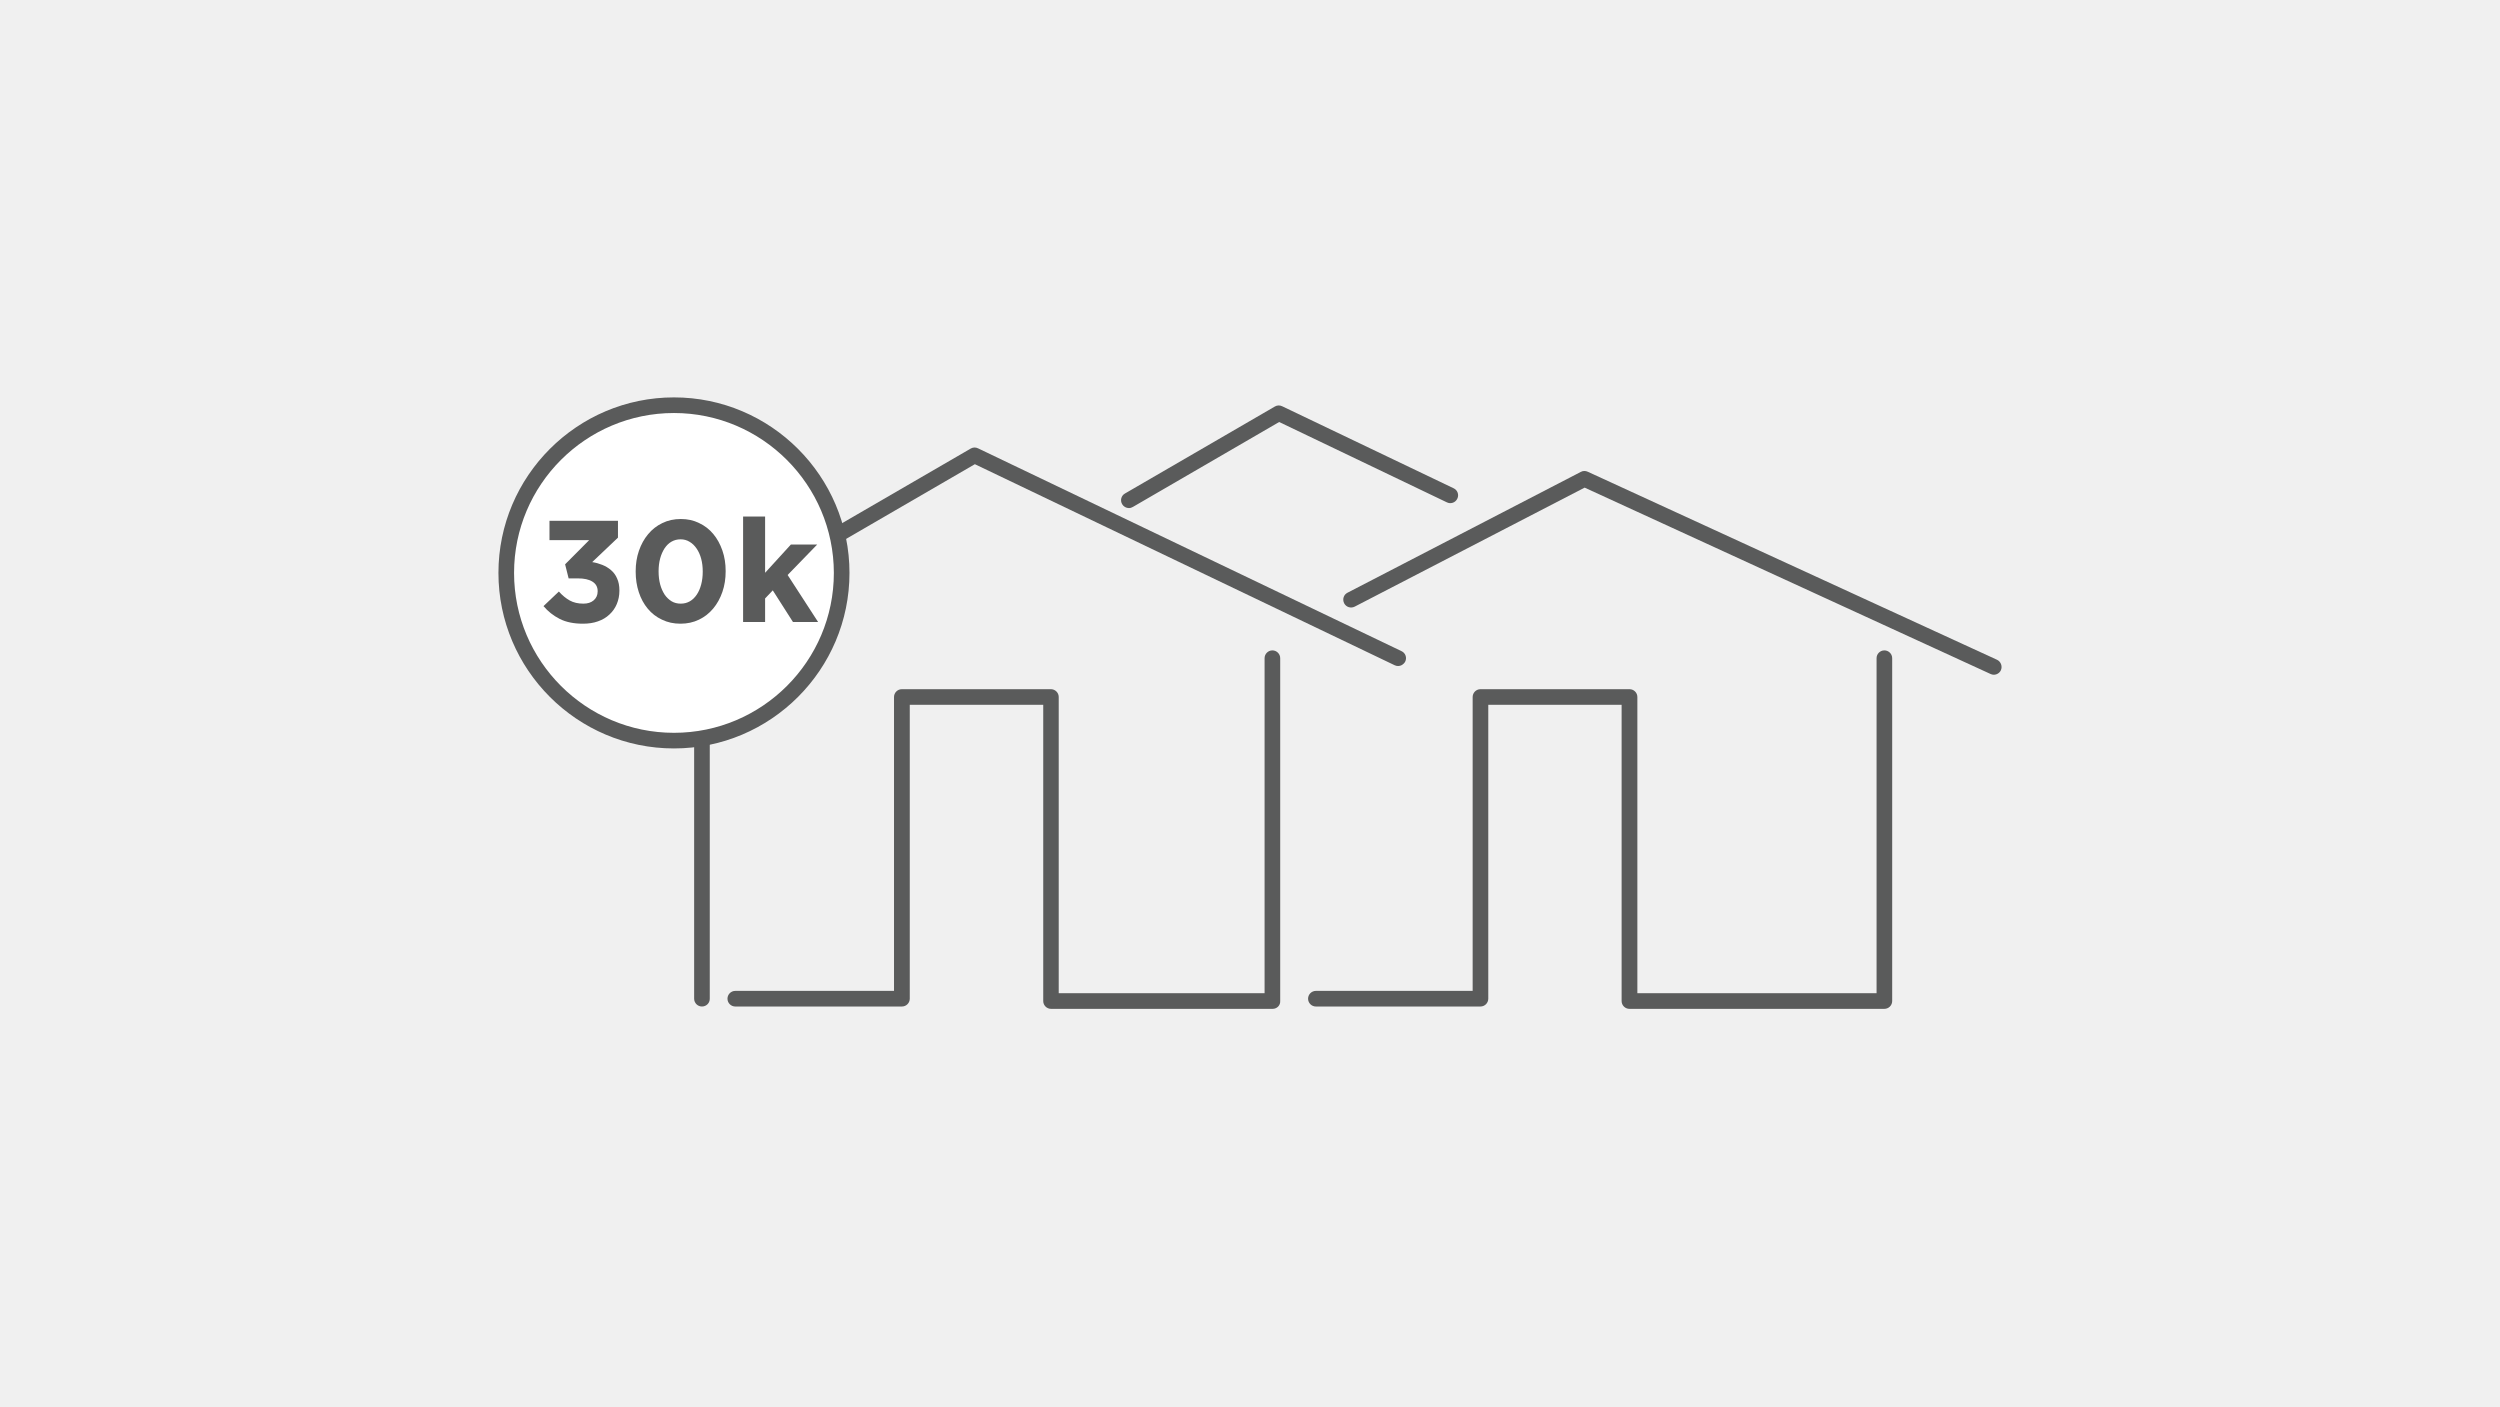
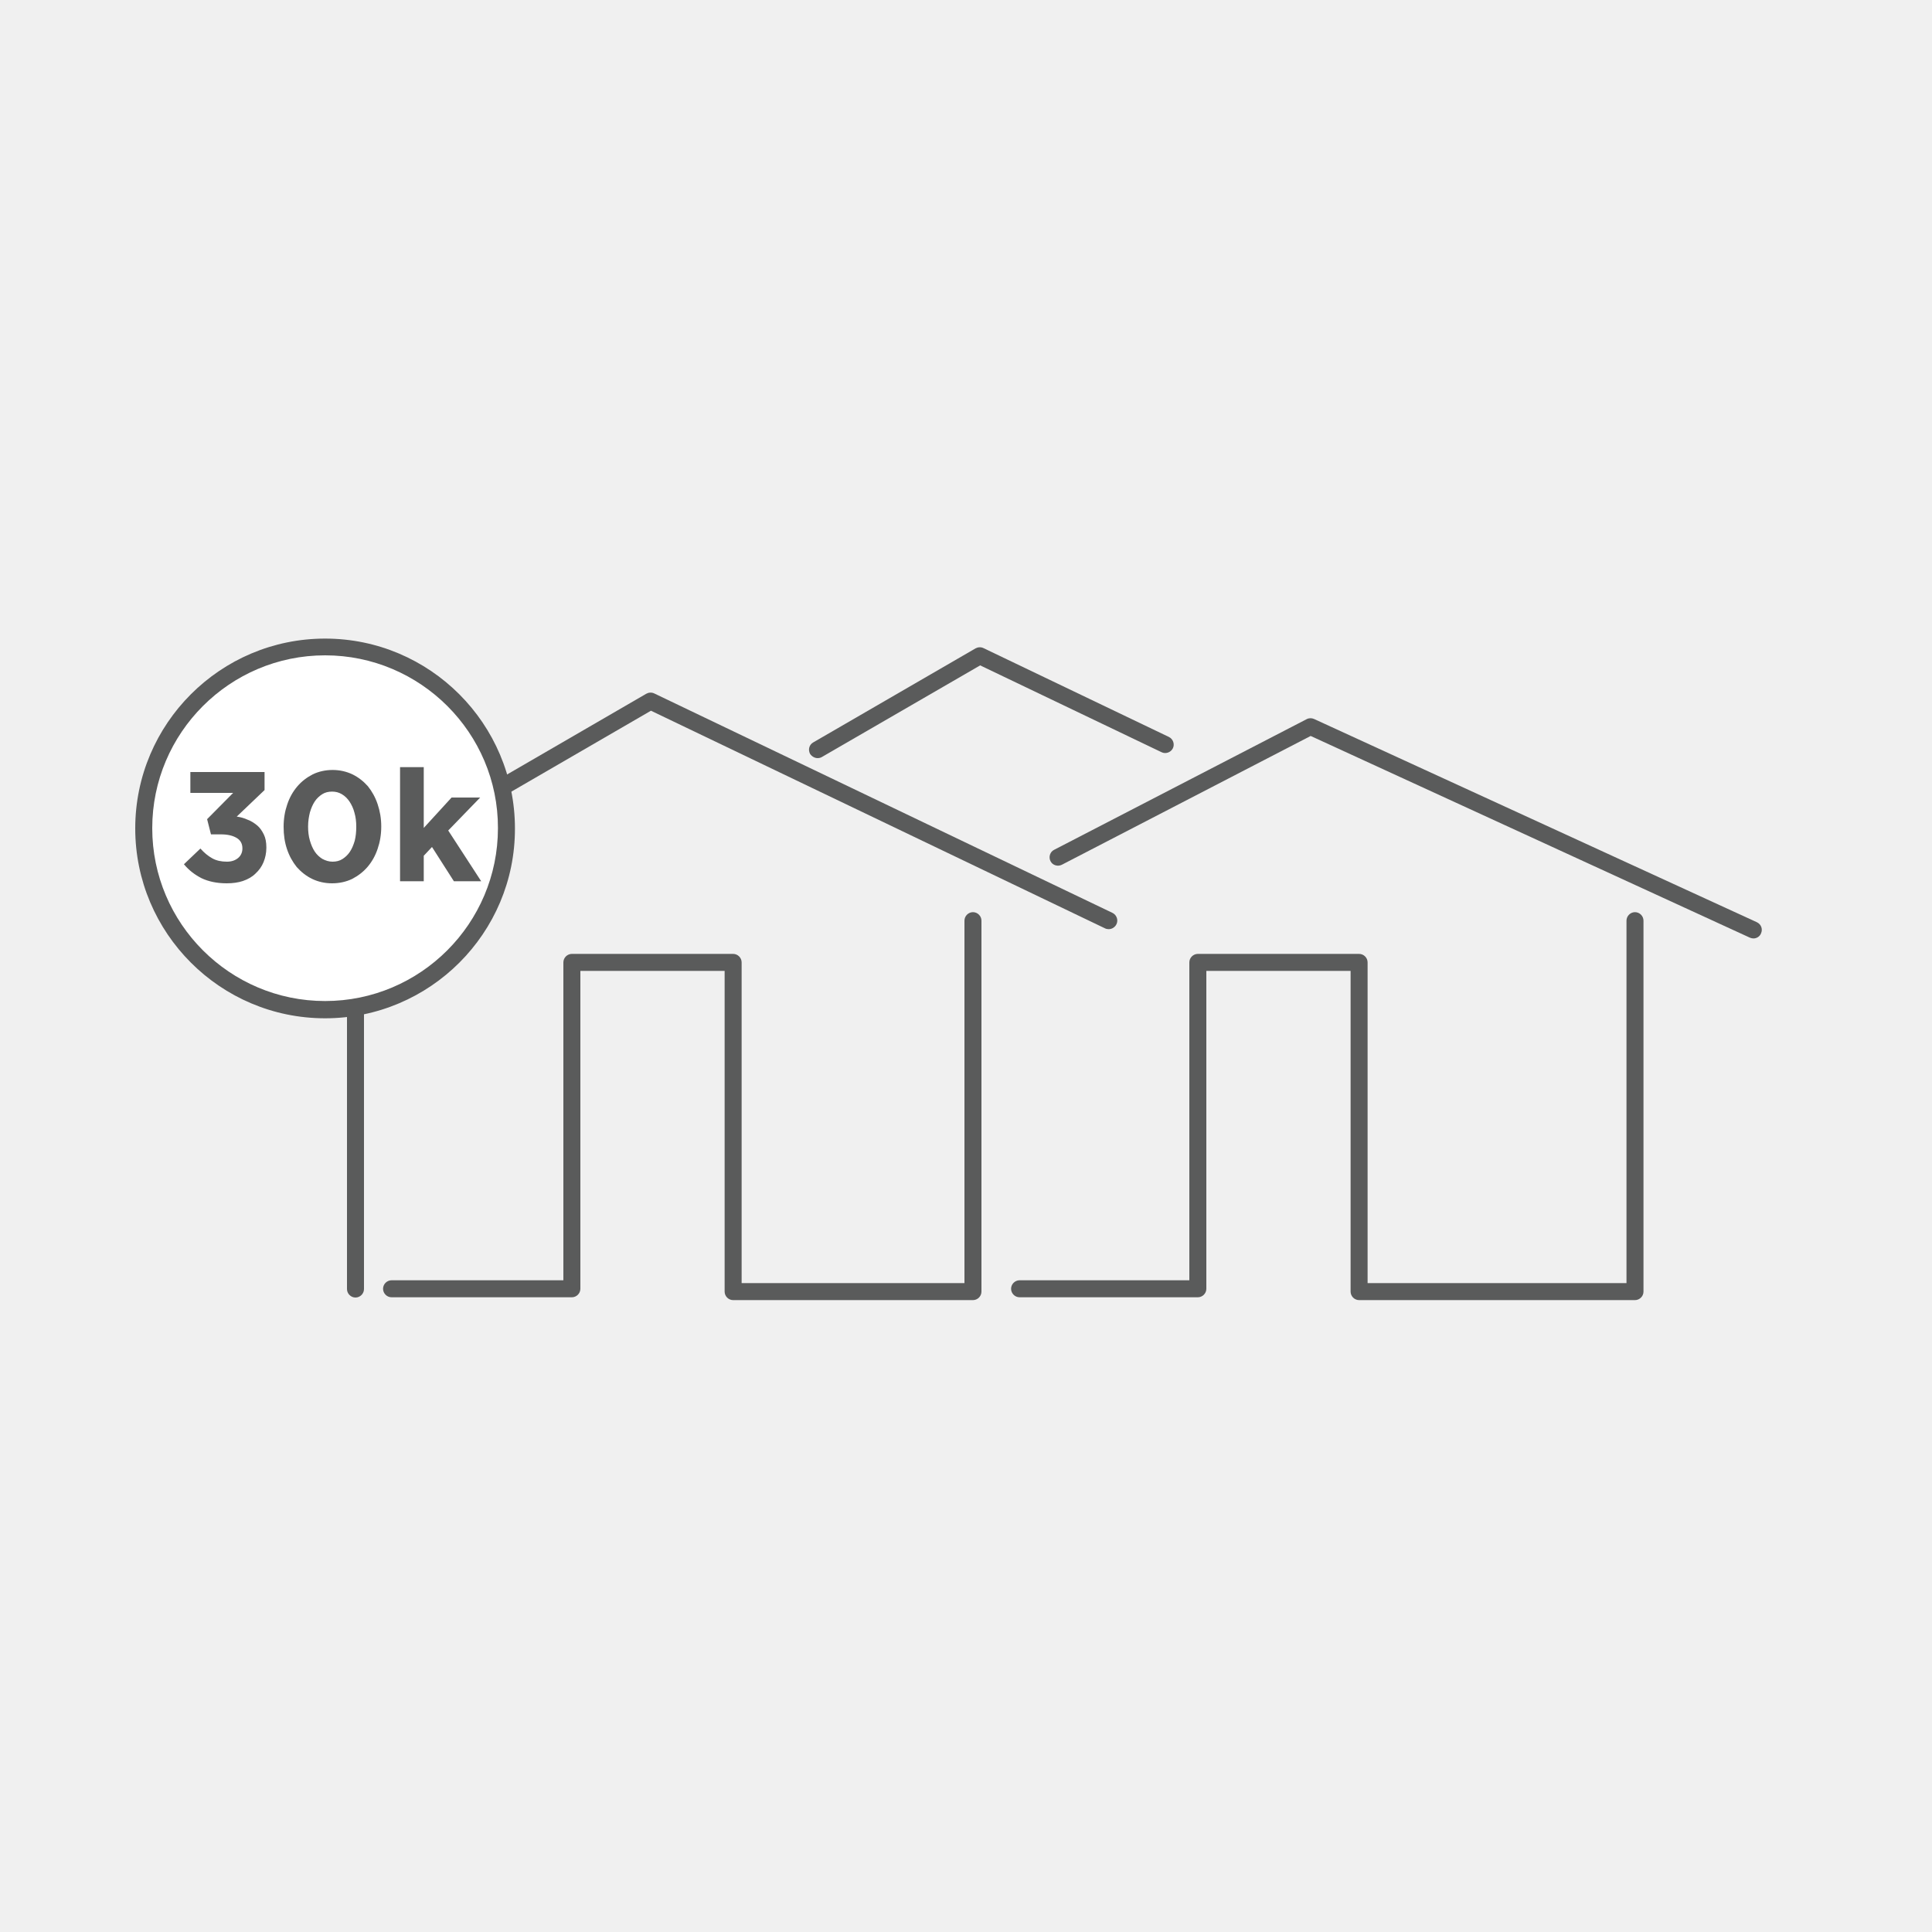
- <svg xmlns="http://www.w3.org/2000/svg" version="1.1" id="Layer_1" x="0px" y="0px" viewBox="0 0 1920 1080" enable-background="new 0 0 1920 1080" xml:space="preserve">
+ <svg xmlns="http://www.w3.org/2000/svg" version="1.1" id="Layer_1" x="0px" y="0px" viewBox="0 0 750 750" style="enable-background:new 0 0 750 750;" xml:space="preserve">
+   <style type="text/css">
+ 	.st0{fill:#5A5B5B;}
+ 	.st1{fill:#FFFFFF;}
+ </style>
  <g>
    <g>
      <g>
-         <path fill="#5A5B5B" d="M539.1,773c-3.3,0-6-2.7-6-6V505.5c0-3.3,2.7-6,6-6c3.3,0,6,2.7,6,6v261.4     C545.2,770.3,542.5,773,539.1,773z" />
+         <path class="st0" d="M138,503.7c-1.8,0-3.3-1.5-3.3-3.3v-143c0-1.8,1.5-3.3,3.3-3.3c1.8,0,3.3,1.5,3.3,3.3v143     C141.3,502.2,139.8,503.7,138,503.7z" />
      </g>
      <g>
-         <path fill="#5A5B5B" d="M1073.7,511.5c-0.9,0-1.8-0.2-2.6-0.6L748.7,356.5L482.9,510.7c-2.9,1.7-6.6,0.7-8.2-2.2     c-1.7-2.9-0.7-6.6,2.2-8.2l268.6-155.8c1.7-1,3.8-1.1,5.6-0.2l325.3,155.8c3,1.4,4.3,5,2.8,8     C1078.1,510.2,1076,511.5,1073.7,511.5z" />
+         <path class="st0" d="M430.4,360.7c-0.5,0-1-0.1-1.4-0.3l-176.3-84.5l-145.4,84.3c-1.6,0.9-3.6,0.4-4.5-1.2     c-0.9-1.6-0.4-3.6,1.2-4.5l146.9-85.2c0.9-0.5,2.1-0.6,3.1-0.1l177.9,85.2c1.6,0.8,2.3,2.8,1.5,4.4     C432.8,360,431.6,360.7,430.4,360.7z" />
      </g>
      <g>
-         <path fill="#5A5B5B" d="M977.4,774.8H807.2c-3.3,0-6-2.7-6-6V541.3H698.7v225.7c0,3.3-2.7,6-6,6h-128c-3.3,0-6-2.7-6-6     c0-3.3,2.7-6,6-6h121.9V535.3c0-3.3,2.7-6,6-6h114.5c3.3,0,6,2.7,6,6v227.5h158.1V505.5c0-3.3,2.7-6,6-6s6,2.7,6,6v263.3     C983.4,772.1,980.7,774.8,977.4,774.8z" />
+         <path class="st0" d="M377.7,504.7h-93.1c-1.8,0-3.3-1.5-3.3-3.3V376.9h-56v123.4c0,1.8-1.5,3.3-3.3,3.3h-70     c-1.8,0-3.3-1.5-3.3-3.3s1.5-3.3,3.3-3.3h66.7V373.6c0-1.8,1.5-3.3,3.3-3.3h62.6c1.8,0,3.3,1.5,3.3,3.3v124.5h86.5V357.4     c0-1.8,1.5-3.3,3.3-3.3c1.8,0,3.3,1.5,3.3,3.3v144C381,503.2,379.5,504.7,377.7,504.7z" />
      </g>
    </g>
    <g>
      <g>
        <g>
          <g>
-             <path fill="#FFFFFF" d="M646.3,440c0,71.1-57.7,128.8-128.8,128.8S388.8,511.1,388.8,440c0-71.1,57.7-128.8,128.8-128.8       S646.3,368.9,646.3,440z" />
+             <path class="st1" d="M196.7,321.5c0,38.9-31.5,70.4-70.4,70.4s-70.4-31.5-70.4-70.4c0-38.9,31.5-70.4,70.4-70.4       S196.7,282.6,196.7,321.5z" />
          </g>
          <g>
-             <path fill="#5A5B5B" d="M517.6,574.8c-74.3,0-134.8-60.5-134.8-134.8c0-74.3,60.5-134.8,134.8-134.8       c74.3,0,134.8,60.5,134.8,134.8C652.4,514.3,591.9,574.8,517.6,574.8z M517.6,317.2c-67.7,0-122.8,55.1-122.8,122.8       c0,67.7,55.1,122.8,122.8,122.8c67.7,0,122.8-55.1,122.8-122.8C640.3,372.3,585.2,317.2,517.6,317.2z" />
+             <path class="st0" d="M126.2,395.3c-40.7,0-73.7-33.1-73.7-73.7c0-40.7,33.1-73.7,73.7-73.7c40.7,0,73.7,33.1,73.7,73.7       C200,362.2,166.9,395.3,126.2,395.3z M126.2,254.4c-37,0-67.1,30.1-67.1,67.1c0,37,30.1,67.1,67.1,67.1       c37,0,67.1-30.1,67.1-67.1C193.4,284.5,163.2,254.4,126.2,254.4z" />
          </g>
        </g>
      </g>
      <g>
        <g>
-           <path fill="#5A5B5B" d="M447.7,479c-7,0-13-1.2-17.9-3.7c-4.9-2.5-9-5.8-12.4-9.8l11.8-11.2c2.7,3,5.5,5.3,8.4,6.9      c2.9,1.6,6.4,2.4,10.4,2.4c3.3,0,5.9-0.8,7.9-2.5c2-1.7,3.1-4,3.1-6.9V454c0-3.2-1.3-5.6-4-7.3c-2.7-1.7-6.4-2.5-11.2-2.5h-7.1      l-2.7-10.8l18.5-18.6H422V400h52.6v12.9l-19.8,18.8c2.7,0.4,5.2,1.1,7.7,2.1c2.5,1,4.7,2.3,6.7,4c2,1.7,3.6,3.8,4.7,6.4      c1.2,2.6,1.8,5.6,1.8,9.3v0.2c0,3.7-0.7,7.1-2,10.2c-1.3,3.1-3.2,5.8-5.6,8c-2.4,2.3-5.4,4.1-8.9,5.3      C455.9,478.4,452,479,447.7,479z" />
+           <path class="st0" d="M88,342.9c-3.8,0-7.1-0.7-9.8-2c-2.7-1.4-4.9-3.1-6.8-5.4l6.4-6.1c1.5,1.7,3,2.9,4.6,3.8      c1.6,0.9,3.5,1.3,5.7,1.3c1.8,0,3.2-0.5,4.3-1.4c1.1-0.9,1.7-2.2,1.7-3.7v-0.1c0-1.7-0.7-3.1-2.2-4c-1.5-0.9-3.5-1.4-6.1-1.4      h-3.9l-1.5-5.9l10.1-10.2H73.9v-8.1h28.8v7L91.9,317c1.5,0.2,2.9,0.6,4.2,1.2c1.4,0.5,2.6,1.3,3.7,2.2c1.1,0.9,1.9,2.1,2.6,3.5      c0.7,1.4,1,3.1,1,5.1v0.1c0,2-0.4,3.9-1.1,5.6c-0.7,1.7-1.7,3.1-3.1,4.4c-1.3,1.3-2.9,2.2-4.9,2.9      C92.5,342.6,90.4,342.9,88,342.9z" />
        </g>
        <g>
-           <path fill="#5A5B5B" d="M522.6,479c-5.2,0-9.9-1-14.2-3.1c-4.3-2-7.9-4.8-10.9-8.4c-3-3.6-5.3-7.8-6.9-12.7      c-1.6-4.9-2.4-10.1-2.4-15.8v-0.2c0-5.6,0.8-10.9,2.5-15.8c1.7-4.9,4-9.1,7.1-12.8c3-3.6,6.7-6.5,10.9-8.5      c4.3-2.1,9-3.1,14.2-3.1c5.1,0,9.8,1,14,3.1c4.3,2,7.9,4.8,10.9,8.4c3,3.6,5.3,7.8,7,12.7c1.7,4.9,2.5,10.1,2.5,15.8v0.2      c0,5.6-0.8,10.9-2.5,15.8c-1.7,4.9-4,9.1-7.1,12.8c-3,3.6-6.7,6.5-10.9,8.5C532.5,478,527.7,479,522.6,479z M522.8,463.6      c2.6,0,4.9-0.6,7-1.8c2.1-1.2,3.8-2.9,5.3-5.1c1.5-2.2,2.6-4.8,3.4-7.8c0.8-3,1.2-6.3,1.2-9.8v-0.2c0-3.6-0.4-6.8-1.2-9.8      c-0.8-3-2-5.6-3.5-7.8c-1.5-2.2-3.3-4-5.4-5.2c-2.1-1.3-4.4-1.9-6.9-1.9c-2.6,0-4.9,0.6-7,1.8c-2.1,1.2-3.8,2.9-5.3,5.1      c-1.4,2.2-2.6,4.8-3.4,7.8c-0.8,3-1.2,6.3-1.2,9.8v0.2c0,3.6,0.4,6.8,1.2,9.9c0.8,3,2,5.6,3.4,7.8c1.5,2.2,3.3,3.9,5.4,5.2      C517.8,463,520.2,463.6,522.8,463.6z" />
+           <path class="st0" d="M128.9,342.9c-2.8,0-5.4-0.6-7.7-1.7c-2.3-1.1-4.3-2.7-6-4.6c-1.6-2-2.9-4.3-3.8-7      c-0.9-2.7-1.3-5.5-1.3-8.6v-0.1c0-3.1,0.5-6,1.4-8.6c0.9-2.7,2.2-5,3.9-7c1.7-2,3.7-3.5,6-4.7c2.3-1.1,4.9-1.7,7.7-1.7      c2.8,0,5.4,0.6,7.7,1.7c2.3,1.1,4.3,2.7,6,4.6c1.6,2,2.9,4.3,3.8,7c0.9,2.7,1.4,5.5,1.4,8.6v0.1c0,3.1-0.5,6-1.4,8.6      c-0.9,2.7-2.2,5-3.9,7s-3.7,3.5-6,4.7C134.4,342.3,131.8,342.9,128.9,342.9z M129.1,334.5c1.4,0,2.7-0.3,3.8-1      c1.1-0.7,2.1-1.6,2.9-2.8c0.8-1.2,1.4-2.6,1.9-4.3c0.4-1.6,0.6-3.4,0.6-5.4v-0.1c0-1.9-0.2-3.7-0.7-5.4      c-0.4-1.6-1.1-3.1-1.9-4.3c-0.8-1.2-1.8-2.2-3-2.9c-1.2-0.7-2.4-1-3.8-1c-1.4,0-2.7,0.3-3.8,1c-1.1,0.7-2.1,1.6-2.9,2.8      c-0.8,1.2-1.4,2.6-1.9,4.3c-0.4,1.6-0.7,3.4-0.7,5.4v0.1c0,1.9,0.2,3.7,0.7,5.4s1.1,3.1,1.9,4.3c0.8,1.2,1.8,2.1,2.9,2.8      C126.4,334.1,127.7,334.5,129.1,334.5z" />
        </g>
        <g>
-           <path fill="#5A5B5B" d="M570.7,396.7h16.9v43.2l19.8-21.7h20.2l-22.7,23.4l23.4,36.1h-19.3l-15.5-24.3l-5.9,6.2v18.1h-16.9      V396.7z" />
+           <path class="st0" d="M155.3,297.8h9.2v23.6l10.8-11.8h11.1L174,322.4l12.8,19.7h-10.6l-8.5-13.3l-3.2,3.4v9.9h-9.2V297.8z" />
        </g>
      </g>
    </g>
    <g>
      <g>
-         <path fill="#5A5B5B" d="M867,390.2c-2.1,0-4.1-1.1-5.2-3c-1.7-2.9-0.7-6.6,2.2-8.2l115.1-66.8c1.7-1,3.8-1.1,5.6-0.2l131.7,63     c3,1.4,4.3,5,2.8,8c-1.4,3-5,4.3-8,2.8l-128.8-61.7l-112.3,65.2C869.1,389.9,868.1,390.2,867,390.2z" />
+         <path class="st0" d="M317.4,294.3c-1.1,0-2.2-0.6-2.9-1.6c-0.9-1.6-0.4-3.6,1.2-4.5l63-36.5c0.9-0.5,2.1-0.6,3.1-0.1l72,34.5     c1.6,0.8,2.3,2.8,1.5,4.4c-0.8,1.6-2.8,2.3-4.4,1.5l-70.4-33.7L319,293.9C318.5,294.2,317.9,294.3,317.4,294.3z" />
      </g>
    </g>
    <g>
      <g>
-         <path fill="#5A5B5B" d="M1531.2,518.2c-0.8,0-1.7-0.2-2.5-0.6L1217,374.5l-176.6,91.4c-2.9,1.5-6.6,0.4-8.1-2.6     c-1.5-3-0.4-6.6,2.6-8.1l179.2-92.8c1.6-0.9,3.6-0.9,5.3-0.1l314.3,144.4c3,1.4,4.3,5,3,8     C1535.7,516.9,1533.5,518.2,1531.2,518.2z" />
+         <path class="st0" d="M680.7,364.3c-0.5,0-0.9-0.1-1.4-0.3l-170.5-78.3l-96.6,50c-1.6,0.8-3.6,0.2-4.4-1.4     c-0.8-1.6-0.2-3.6,1.4-4.4l98-50.7c0.9-0.5,2-0.5,2.9-0.1L682,358c1.7,0.8,2.4,2.7,1.6,4.4C683.1,363.6,681.9,364.3,680.7,364.3z     " />
      </g>
      <g>
-         <path fill="#5A5B5B" d="M1447.2,774.8h-195.8c-3.3,0-6-2.7-6-6V541.3H1143v225.7c0,3.3-2.7,6-6,6h-126.4c-3.3,0-6-2.7-6-6     c0-3.3,2.7-6,6-6h120.4V535.3c0-3.3,2.7-6,6-6h114.5c3.3,0,6,2.7,6,6v227.5h183.7V505.5c0-3.3,2.7-6,6-6s6,2.7,6,6v263.3     C1453.2,772.1,1450.5,774.8,1447.2,774.8z" />
+         <path class="st0" d="M634.7,504.7H527.6c-1.8,0-3.3-1.5-3.3-3.3V376.9h-56v123.4c0,1.8-1.5,3.3-3.3,3.3h-69.2     c-1.8,0-3.3-1.5-3.3-3.3s1.5-3.3,3.3-3.3h65.9V373.6c0-1.8,1.5-3.3,3.3-3.3h62.6c1.8,0,3.3,1.5,3.3,3.3v124.5h100.5V357.4     c0-1.8,1.5-3.3,3.3-3.3c1.8,0,3.3,1.5,3.3,3.3v144C638,503.2,636.5,504.7,634.7,504.7z" />
      </g>
    </g>
  </g>
</svg>
